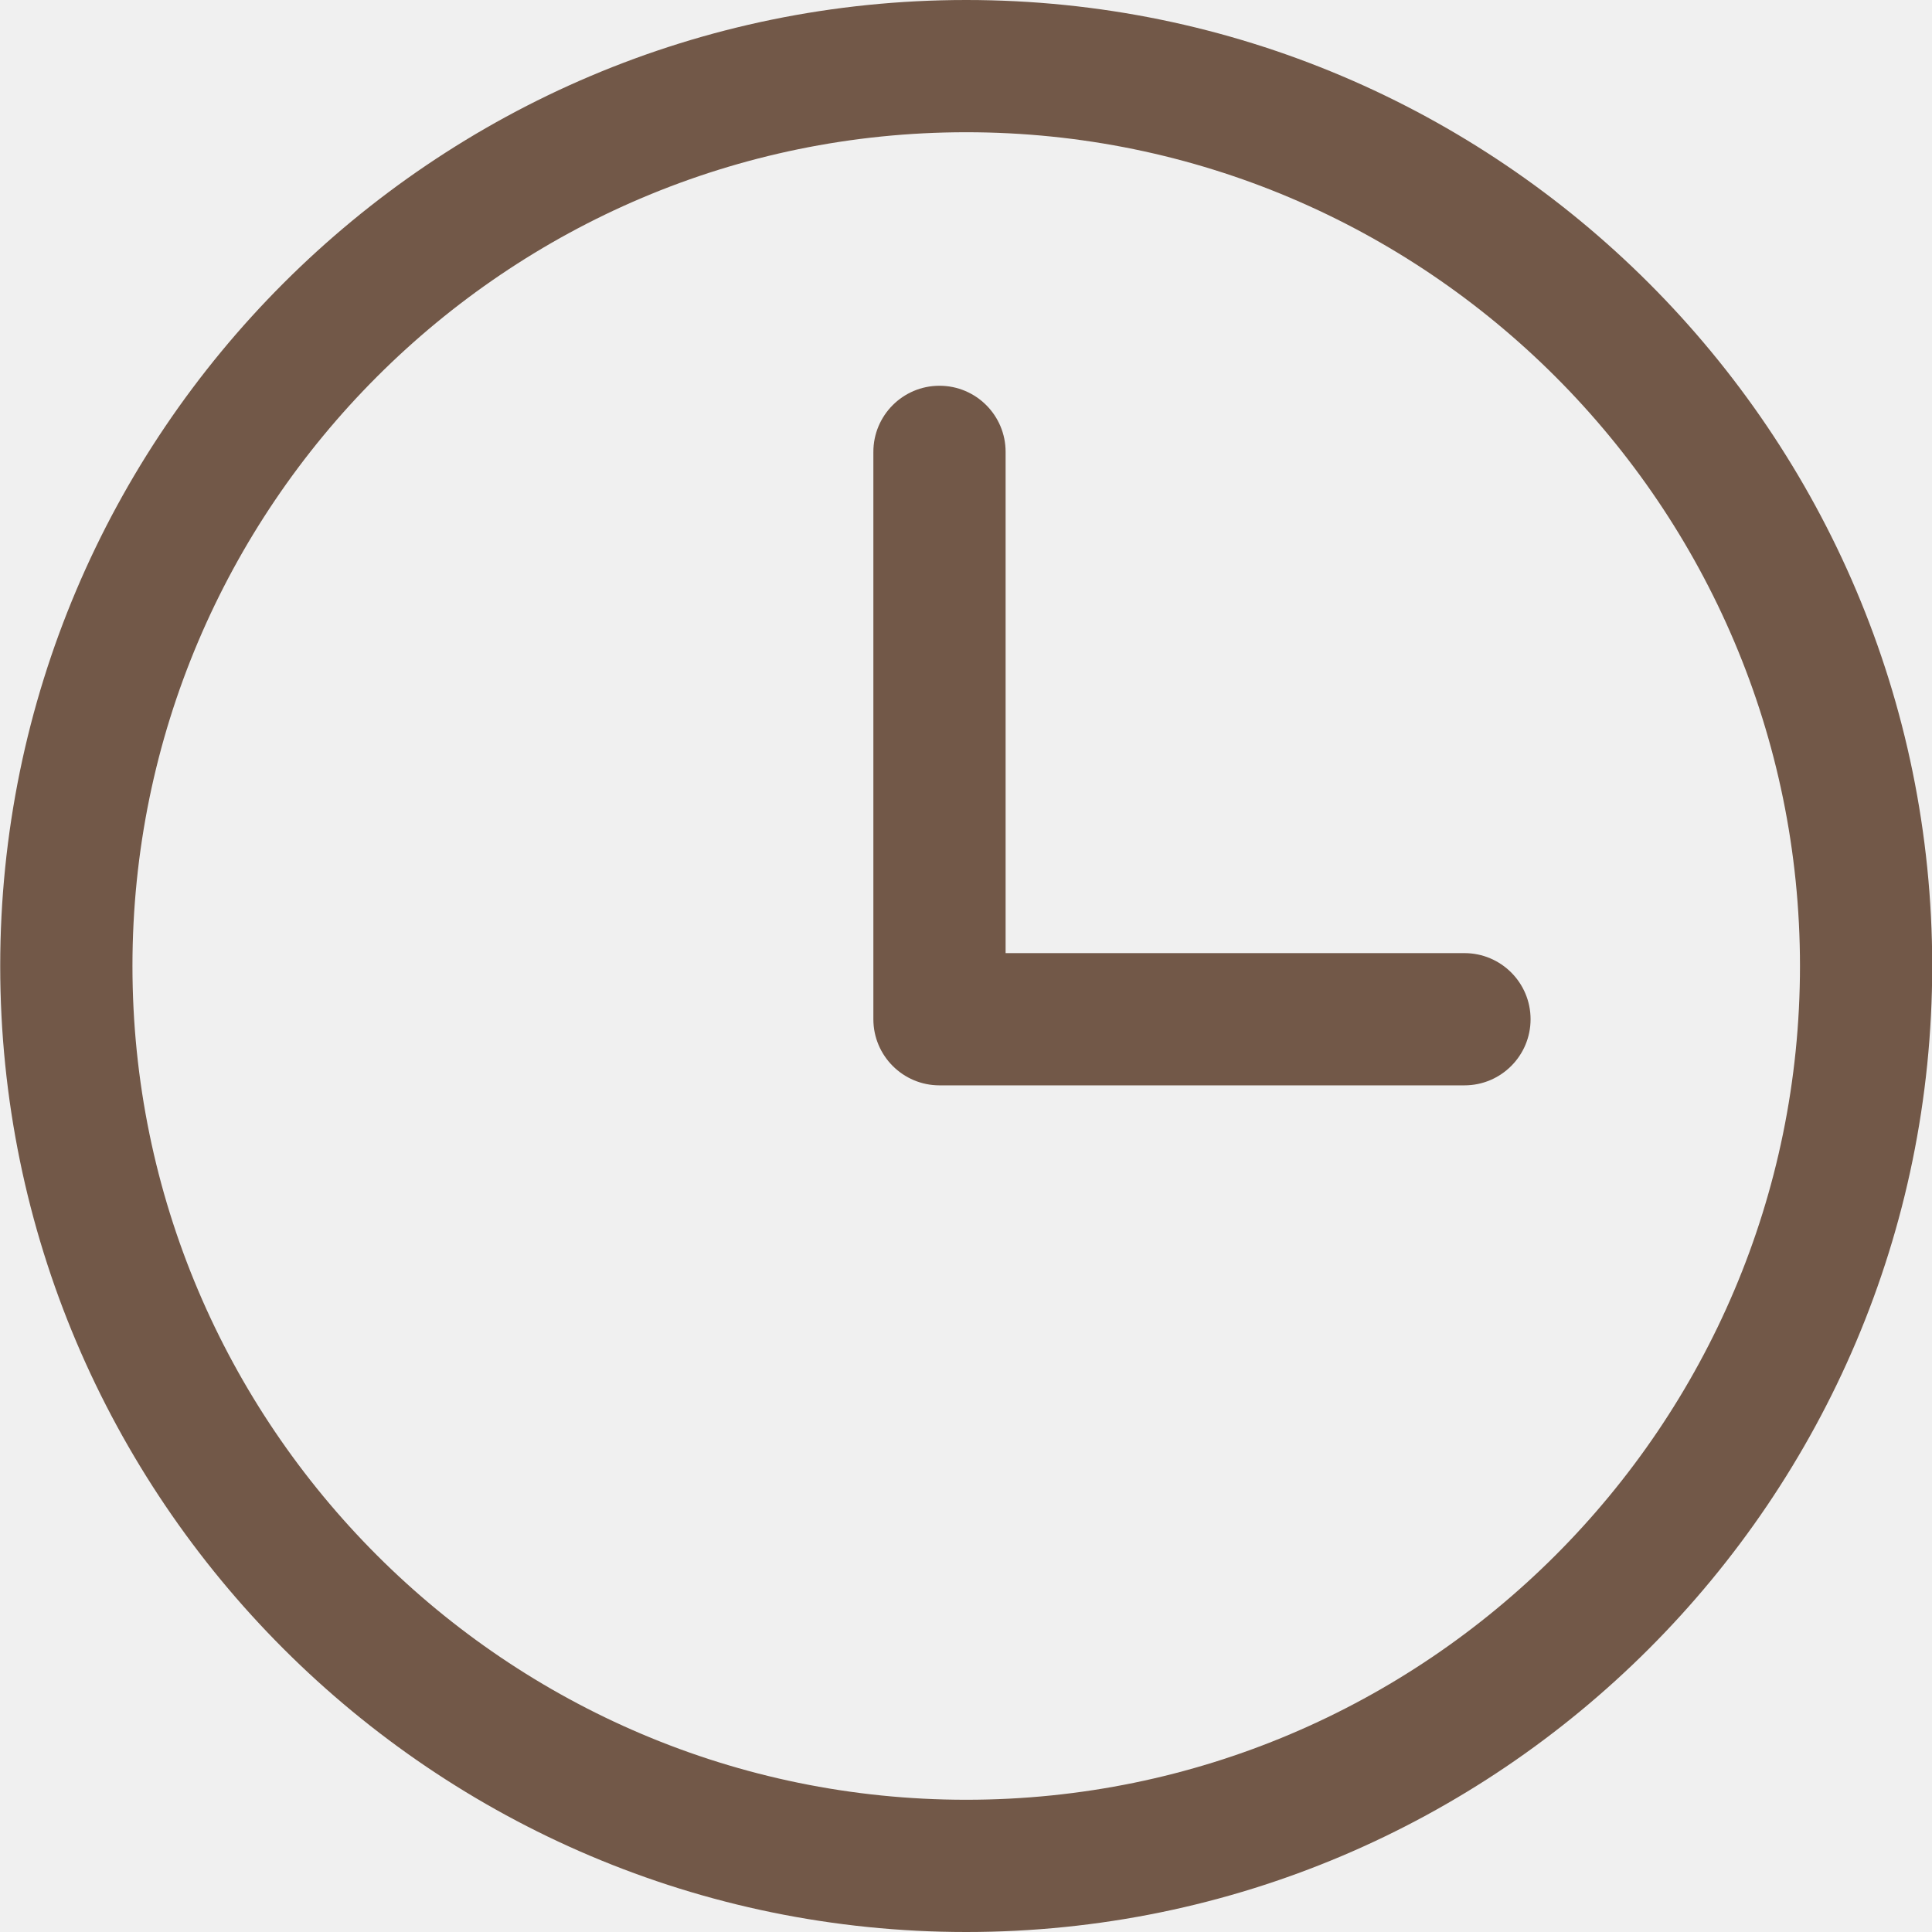
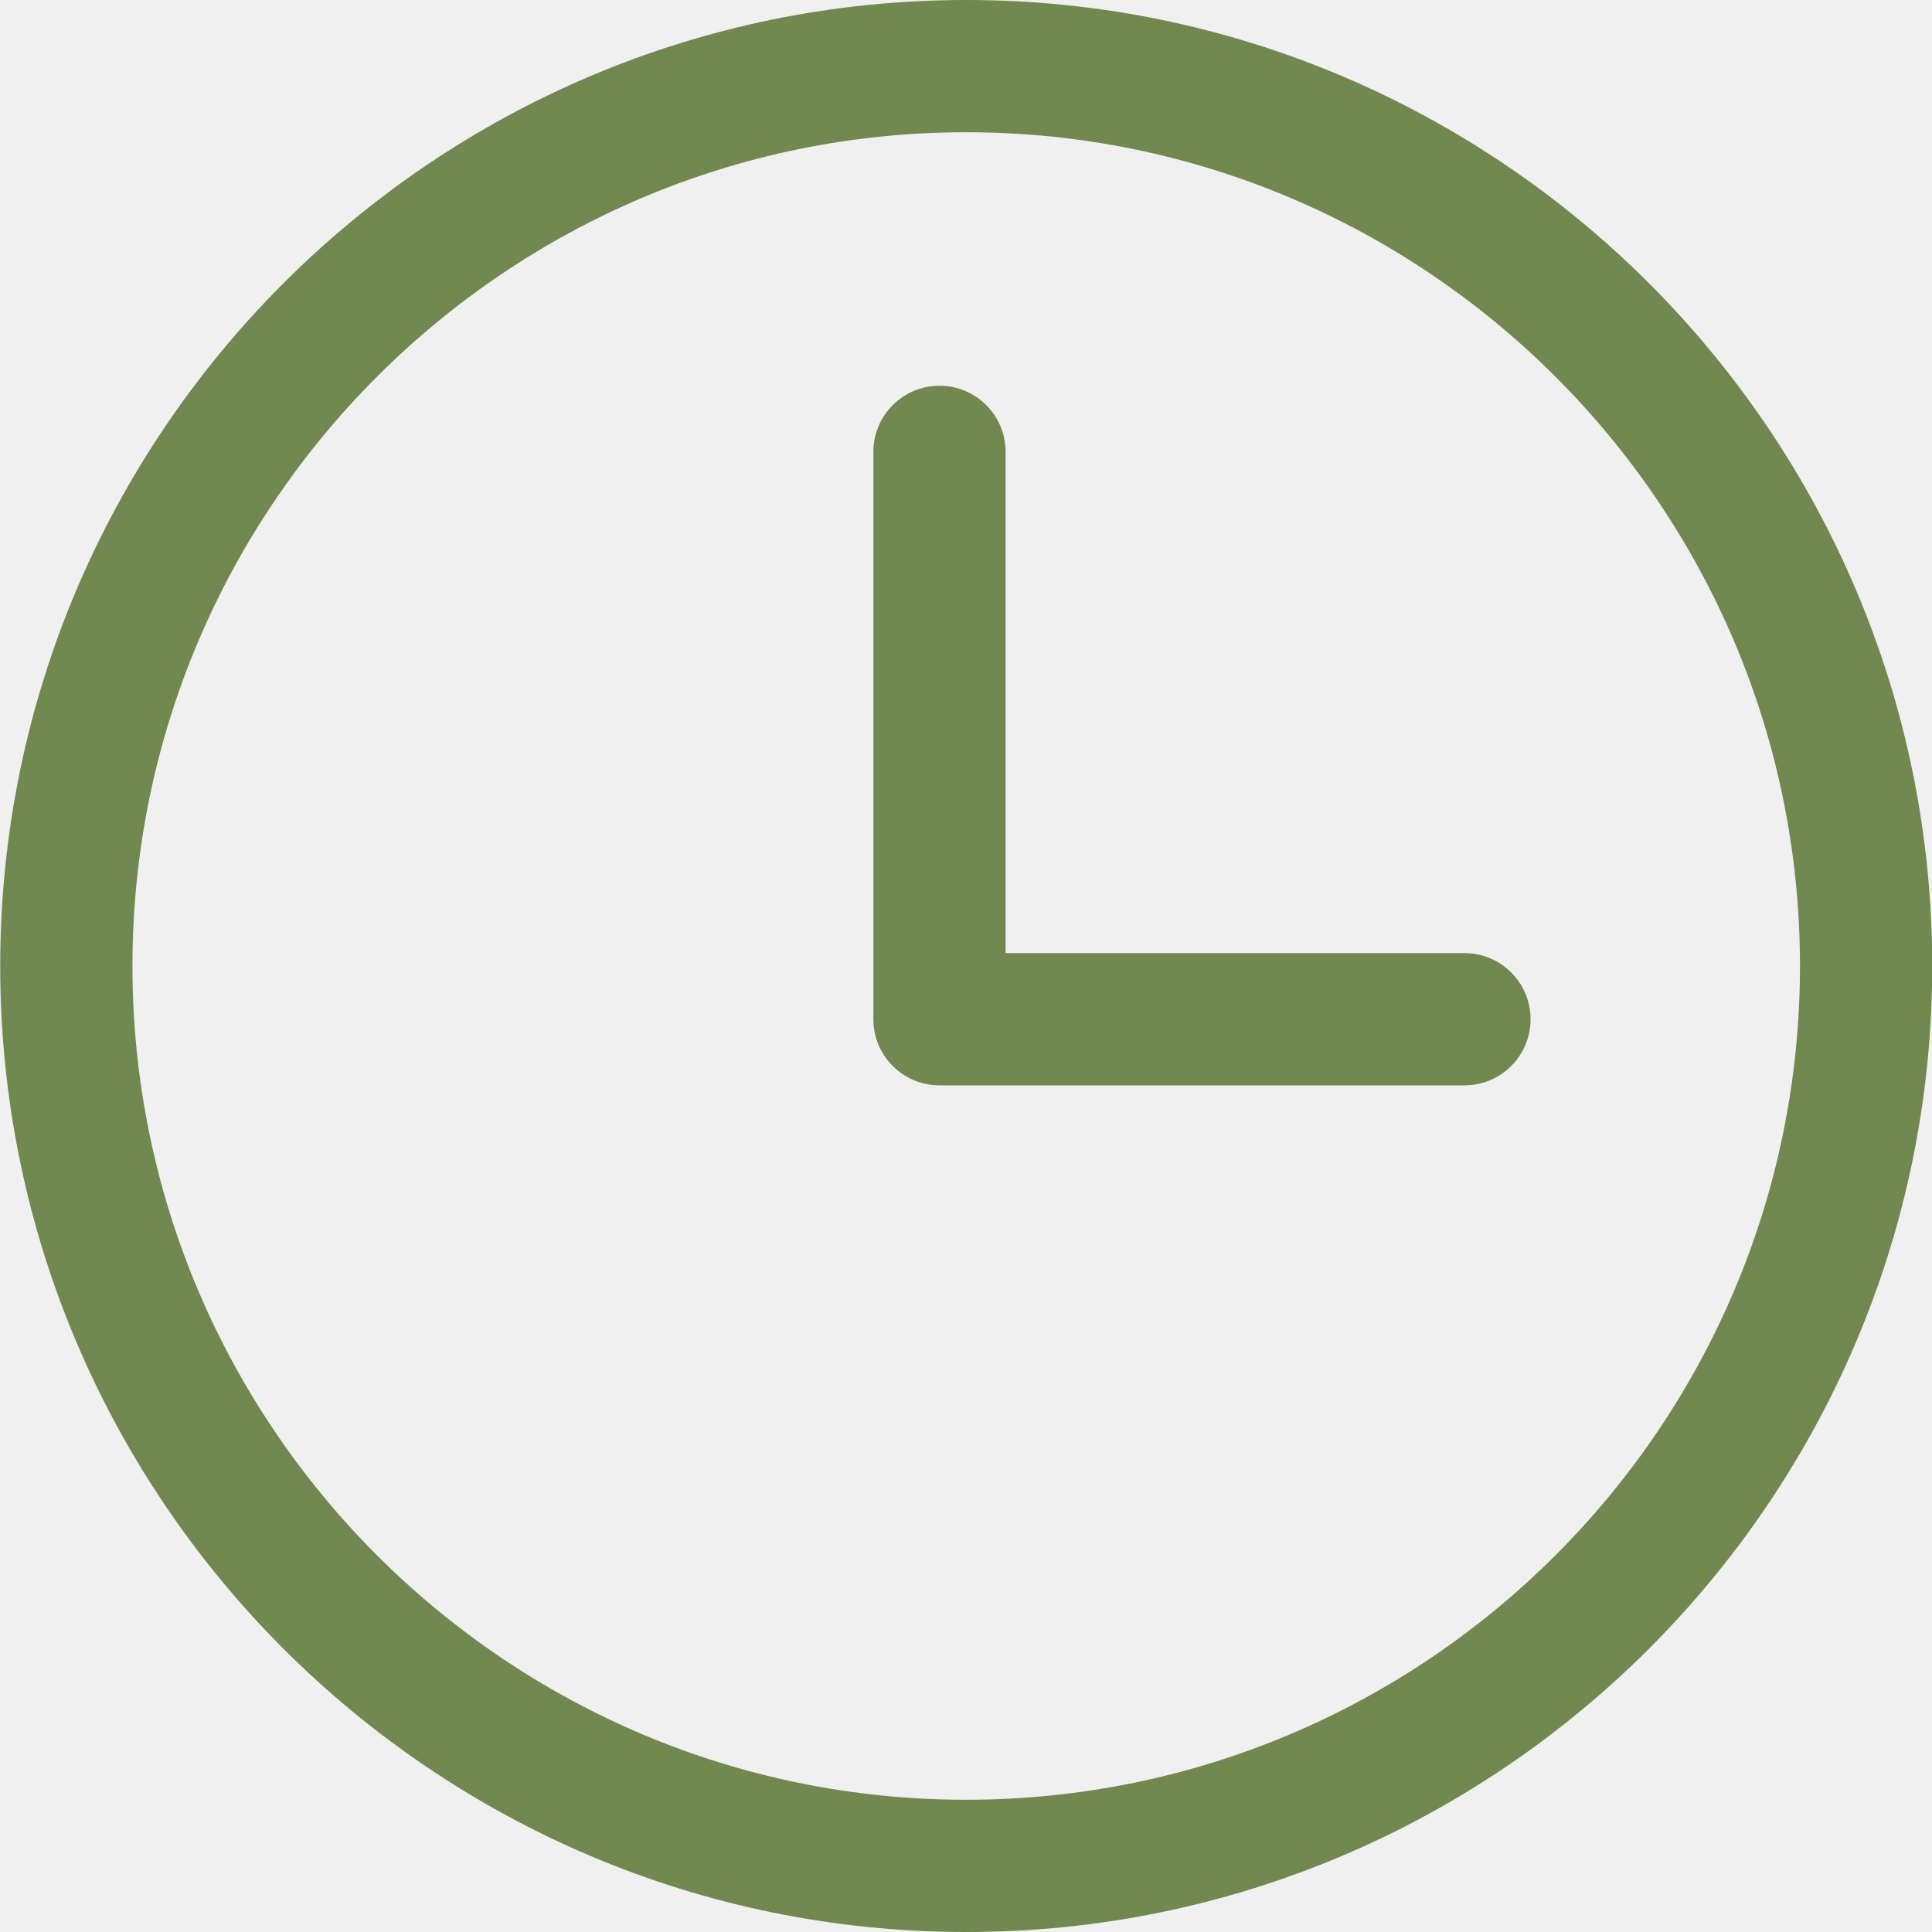
<svg xmlns="http://www.w3.org/2000/svg" width="18" height="18" fill="none" viewBox="0 0 18 18">
-   <g fill="#3C1800" fill-opacity=".7" clip-path="url(#a)">
+   <g fill="#3b5c0e" fill-opacity=".7" clip-path="url(#a)">
    <path d="M9.002 0c-4.963 0-9 4.037-9 9s4.037 9 9 9c4.962 0 9-4.037 9-9s-4.037-9-9-9zm0 16.768c-4.283 0-7.768-3.485-7.768-7.768 0-4.283 3.485-7.768 7.768-7.768 4.283 0 7.768 3.485 7.768 7.768 0 4.283-3.485 7.768-7.768 7.768z" />
    <path d="M13.644 8.88H9.369V4.21a.616.616 0 1 0-1.232 0v5.286c0 .34.276.616.616.616h4.891a.616.616 0 1 0 0-1.232z" />
  </g>
  <defs>
    <clipPath id="a">
      <path fill="#fff" d="M0 0h18v18H0z" />
    </clipPath>
  </defs>
</svg>
